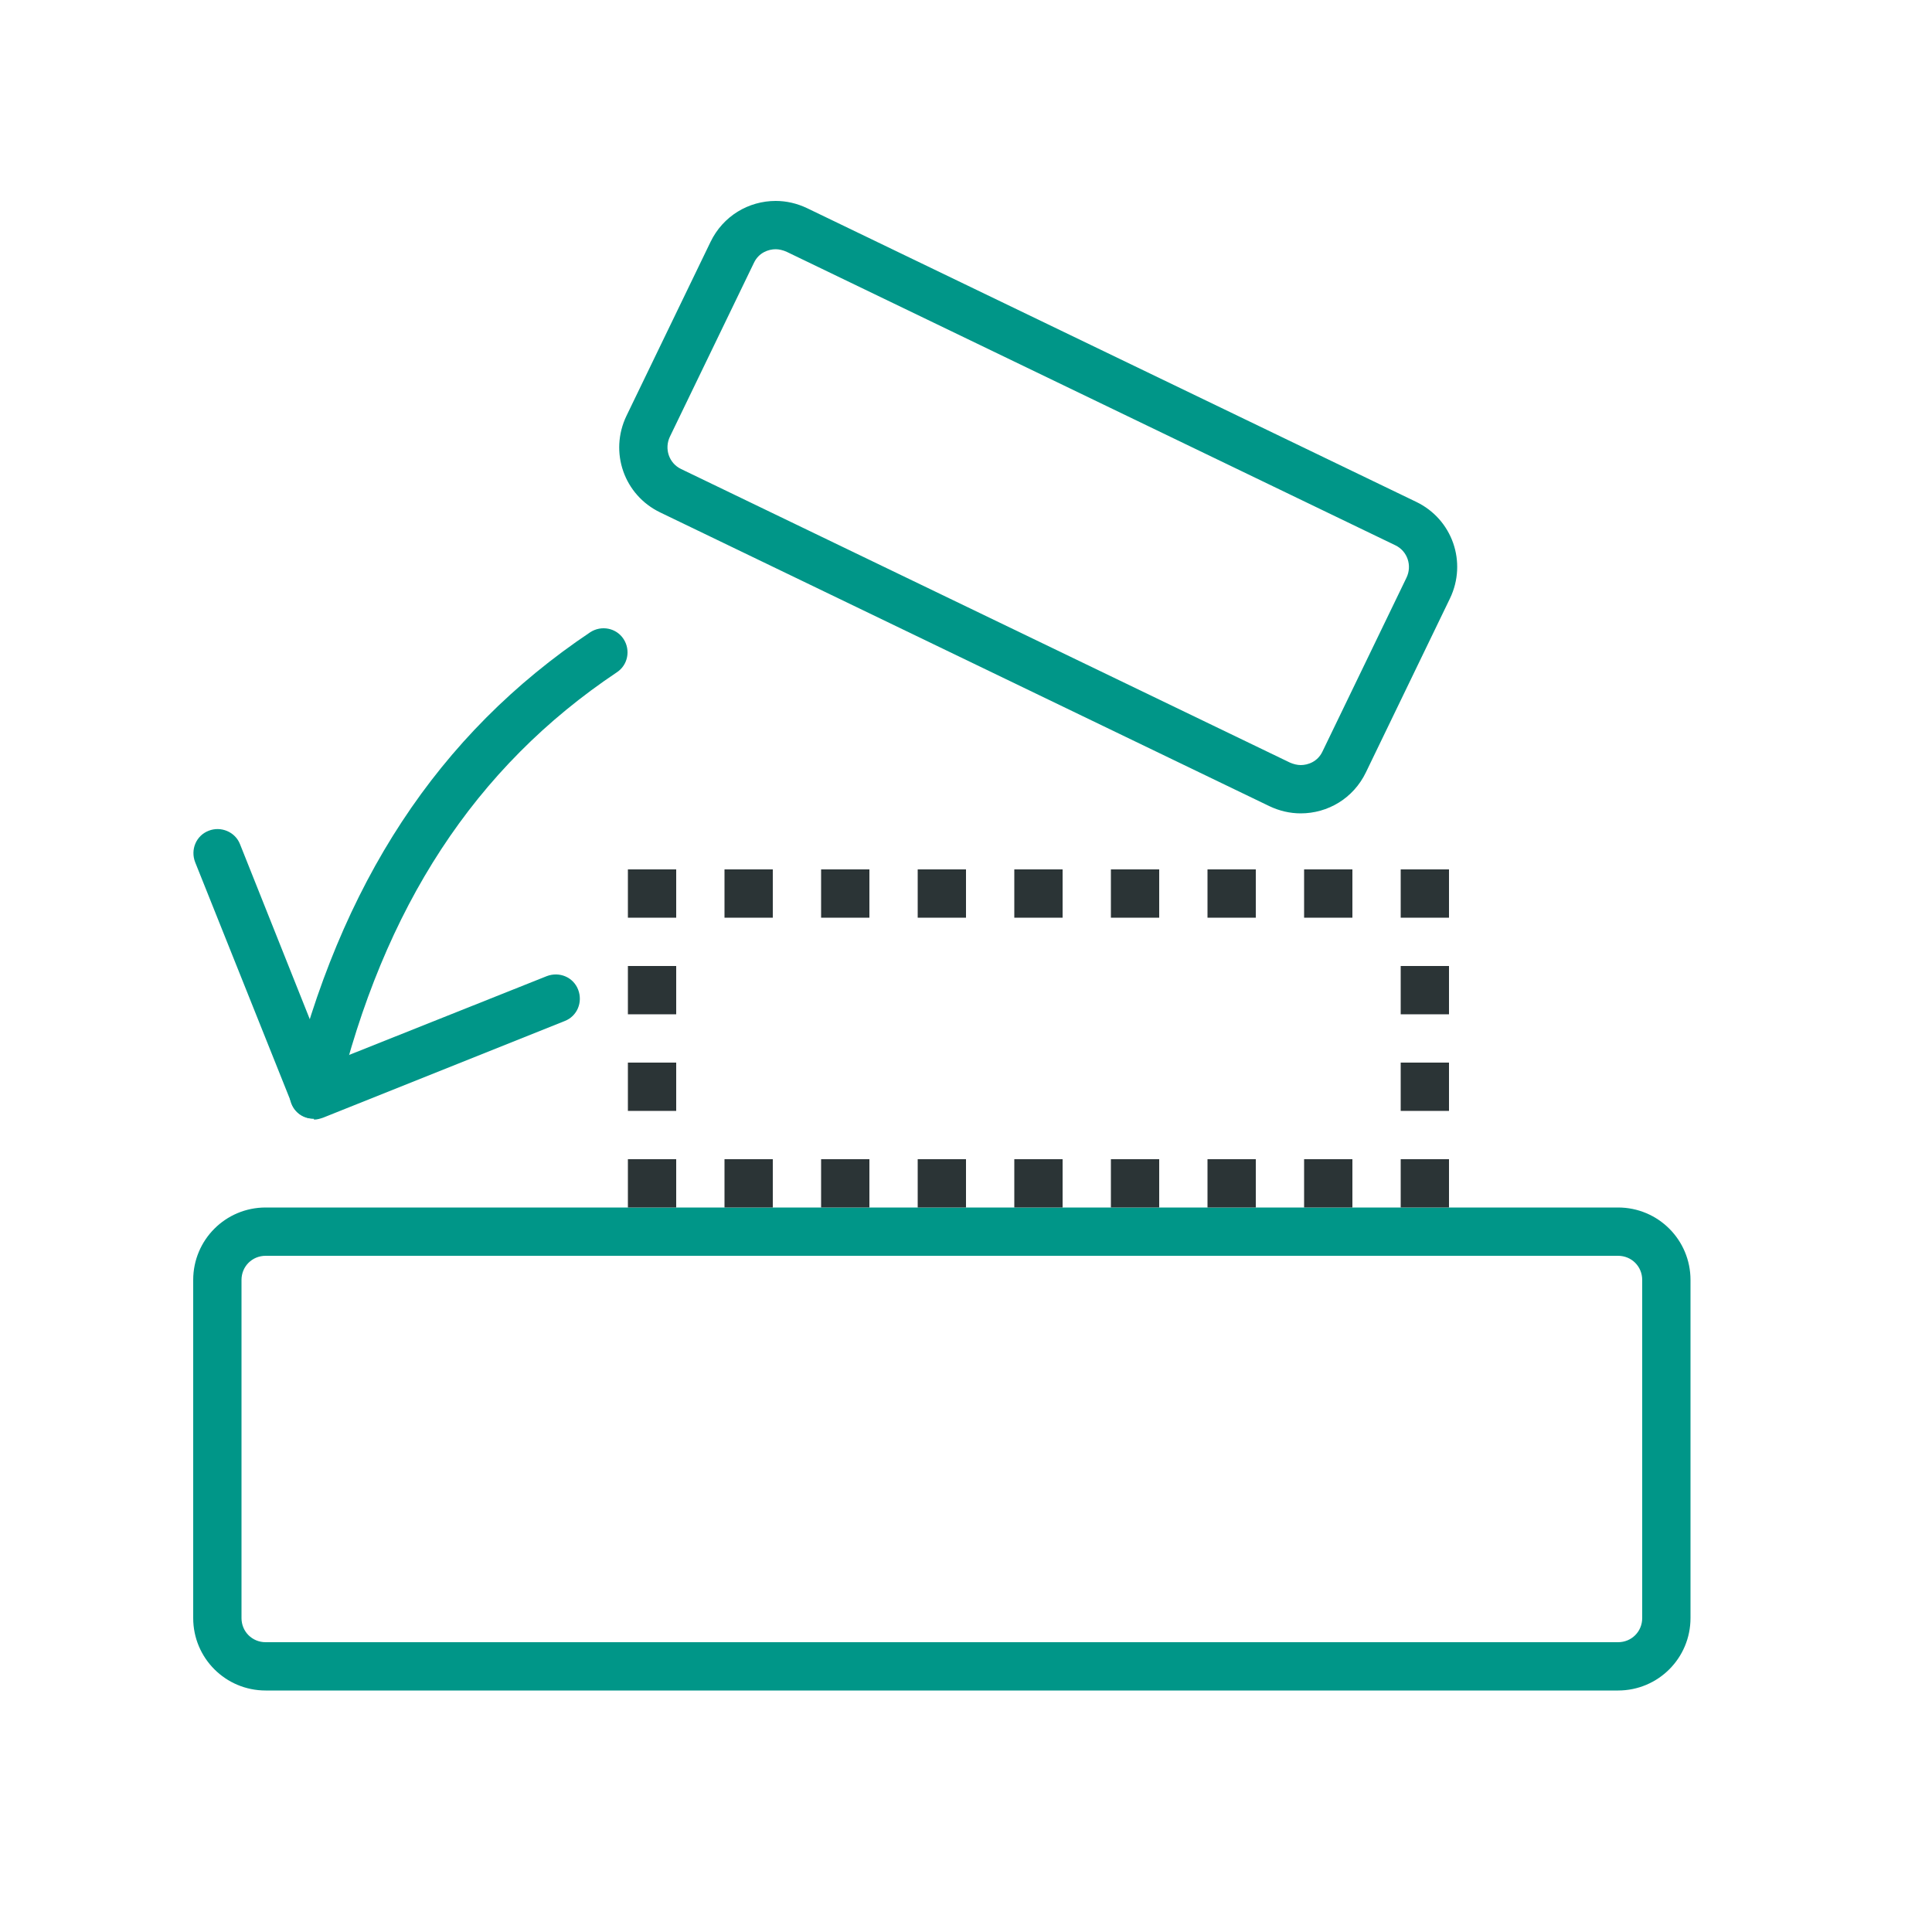
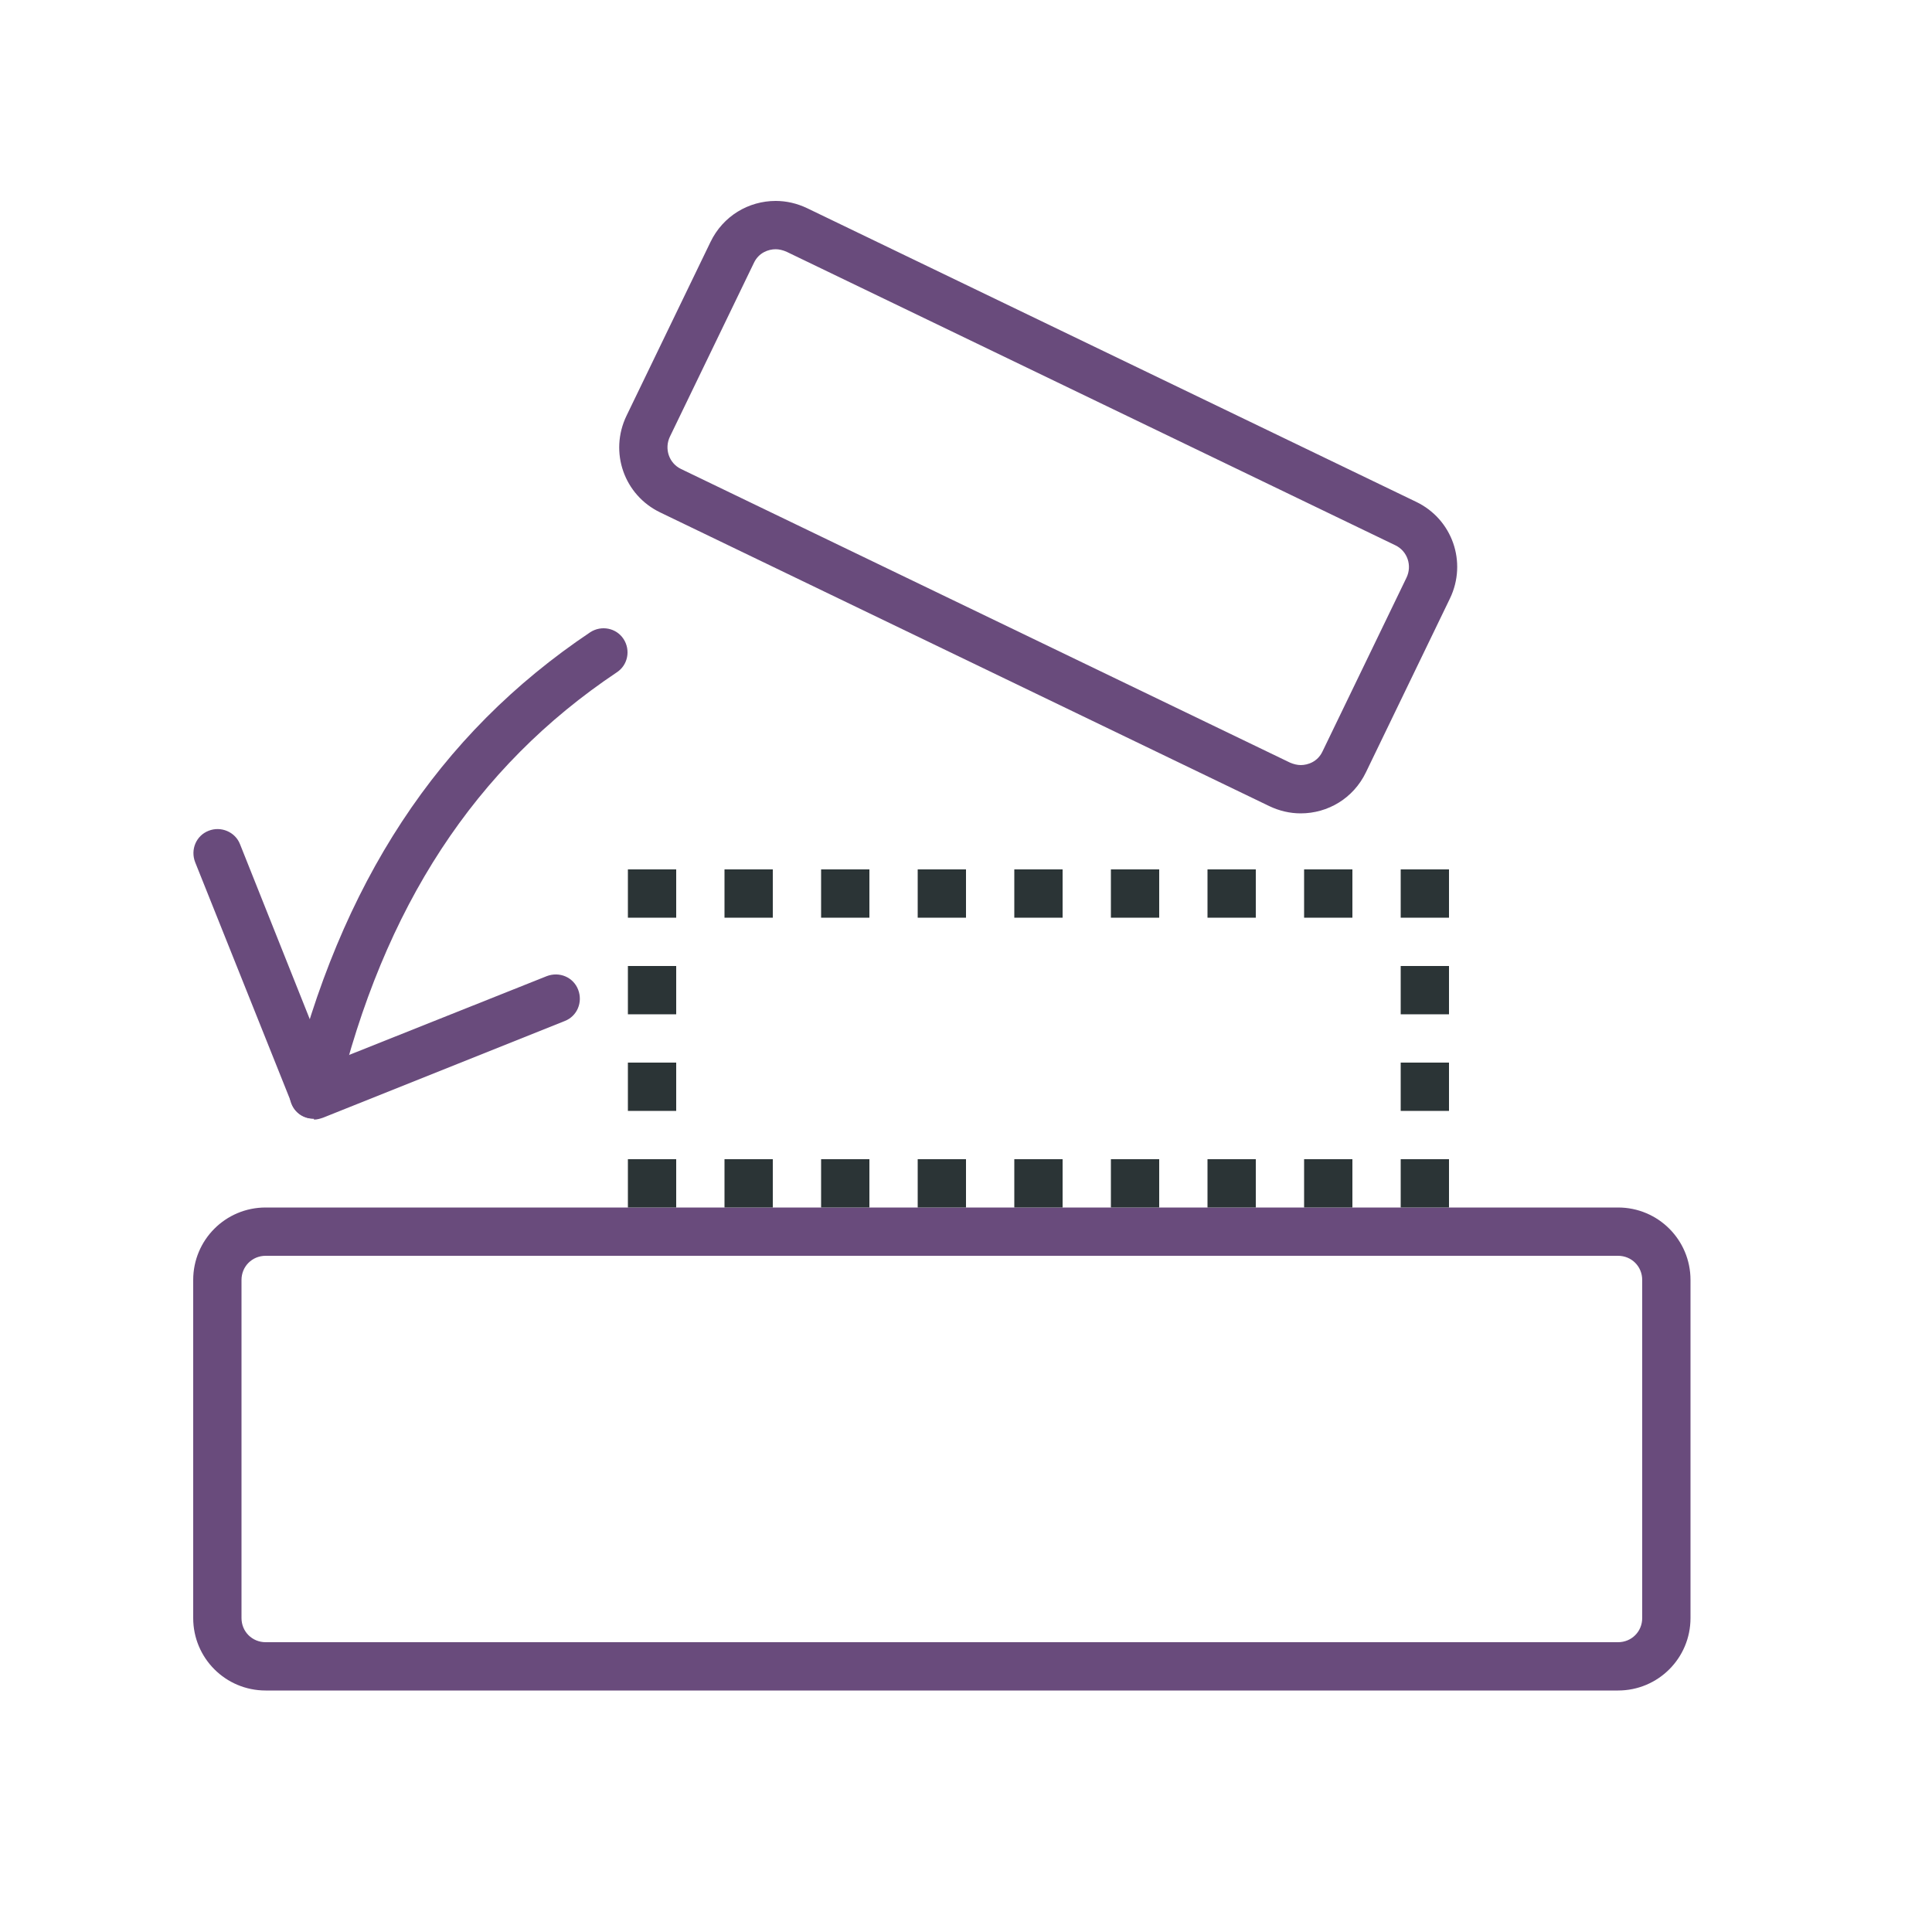
<svg xmlns="http://www.w3.org/2000/svg" id="a" width="40" height="40" viewBox="0 0 40 40">
-   <path d="M33.5,35H5.5c-.83,0-1.5-.67-1.5-1.5v-7c0-.83.67-1.5,1.5-1.5h28c.83,0,1.5.67,1.5,1.5v7c0,.83-.67,1.5-1.5,1.5ZM5.5,26c-.28,0-.5.22-.5.5v7c0,.28.22.5.5.5h28c.28,0,.5-.22.5-.5v-7c0-.28-.22-.5-.5-.5H5.5Z" style="fill:#009688;" />
+   <path d="M33.5,35H5.5c-.83,0-1.5-.67-1.5-1.5v-7c0-.83.67-1.5,1.5-1.5h28c.83,0,1.5.67,1.5,1.5v7c0,.83-.67,1.5-1.5,1.5ZM5.5,26c-.28,0-.5.22-.5.5v7c0,.28.22.5.5.5h28c.28,0,.5-.22.5-.5v-7c0-.28-.22-.5-.5-.5H5.5Z" style="fill:#694B7C;" />
  <rect x="13" y="18" width="1" height="1" style="fill:#2b3436;" />
  <rect x="15" y="18" width="1" height="1" style="fill:#2b3436;" />
  <rect x="17" y="18" width="1" height="1" style="fill:#2b3436;" />
  <rect x="19" y="18" width="1" height="1" style="fill:#2b3436;" />
  <rect x="21" y="18" width="1" height="1" style="fill:#2b3436;" />
  <rect x="23" y="18" width="1" height="1" style="fill:#2b3436;" />
  <rect x="25" y="18" width="1" height="1" style="fill:#2b3436;" />
  <rect x="27" y="18" width="1" height="1" style="fill:#2b3436;" />
  <rect x="29" y="18" width="1" height="1" style="fill:#2b3436;" />
  <rect x="15" y="24" width="1" height="1" style="fill:#2b3436;" />
  <rect x="17" y="24" width="1" height="1" style="fill:#2b3436;" />
  <rect x="19" y="24" width="1" height="1" style="fill:#2b3436;" />
  <rect x="21" y="24" width="1" height="1" style="fill:#2b3436;" />
  <rect x="23" y="24" width="1" height="1" style="fill:#2b3436;" />
  <rect x="25" y="24" width="1" height="1" style="fill:#2b3436;" />
  <rect x="27" y="24" width="1" height="1" style="fill:#2b3436;" />
  <rect x="29" y="24" width="1" height="1" style="fill:#2b3436;" />
  <rect x="13" y="20" width="1" height="1" style="fill:#2b3436;" />
  <rect x="29" y="20" width="1" height="1" style="fill:#2b3436;" />
  <rect x="13" y="22" width="1" height="1" style="fill:#2b3436;" />
  <rect x="29" y="22" width="1" height="1" style="fill:#2b3436;" />
  <rect x="13" y="24" width="1" height="1" style="fill:#2b3436;" />
-   <path d="M6.5,23.16c-.2,0-.39-.12-.46-.31l-2-5c-.1-.26.02-.55.28-.65.25-.1.55.02.65.28l1.81,4.54,4.54-1.81c.26-.1.55.02.65.28s-.02.55-.28.65l-5,2c-.06.02-.12.04-.19.04Z" style="fill:#009688;" />
-   <path d="M6.5,23.16s-.08,0-.12-.01c-.27-.06-.43-.33-.37-.6,1.03-4.26,3.06-7.35,6.21-9.46.23-.15.54-.09.69.14.15.23.09.54-.14.69-2.93,1.96-4.83,4.85-5.79,8.86-.06.23-.26.38-.49.38Z" style="fill:#009688;" />
-   <path d="M16.06,5.16c.07,0,.15.02.22.05l12.61,6.08c.25.12.35.42.23.67l-1.74,3.6c-.1.21-.3.28-.45.28-.07,0-.15-.02-.22-.05l-12.61-6.08c-.25-.12-.35-.42-.23-.67l1.74-3.6c.1-.21.3-.28.45-.28M16.06,4.16c-.56,0-1.09.31-1.35.85l-1.74,3.6c-.36.75-.05,1.64.7,2l12.61,6.08c.21.1.43.15.65.15.56,0,1.09-.31,1.35-.85l1.74-3.6c.36-.75.05-1.64-.7-2l-12.61-6.08c-.21-.1-.43-.15-.65-.15h0Z" style="fill:#009688;" />
+   <path d="M6.5,23.16c-.2,0-.39-.12-.46-.31l-2-5c-.1-.26.02-.55.28-.65.25-.1.55.02.65.28l1.81,4.54,4.54-1.81c.26-.1.55.02.65.28s-.02.55-.28.65l-5,2c-.06.02-.12.04-.19.04Z" style="fill:#694B7C;" />
+   <path d="M6.5,23.16s-.08,0-.12-.01c-.27-.06-.43-.33-.37-.6,1.03-4.26,3.06-7.35,6.21-9.46.23-.15.54-.09.69.14.15.23.09.54-.14.69-2.93,1.96-4.83,4.85-5.79,8.86-.06.23-.26.38-.49.38Z" style="fill:#694B7C;" />
+   <path d="M16.06,5.16c.07,0,.15.02.22.05l12.61,6.08c.25.12.35.42.23.67l-1.74,3.6c-.1.21-.3.28-.45.28-.07,0-.15-.02-.22-.05l-12.61-6.08c-.25-.12-.35-.42-.23-.67l1.74-3.6c.1-.21.3-.28.45-.28M16.06,4.16c-.56,0-1.09.31-1.35.85l-1.74,3.6c-.36.75-.05,1.64.7,2l12.61,6.08c.21.1.43.15.65.15.56,0,1.09-.31,1.35-.85l1.74-3.6c.36-.75.05-1.64-.7-2l-12.61-6.08c-.21-.1-.43-.15-.65-.15h0Z" style="fill:#694B7C;" />
</svg>
